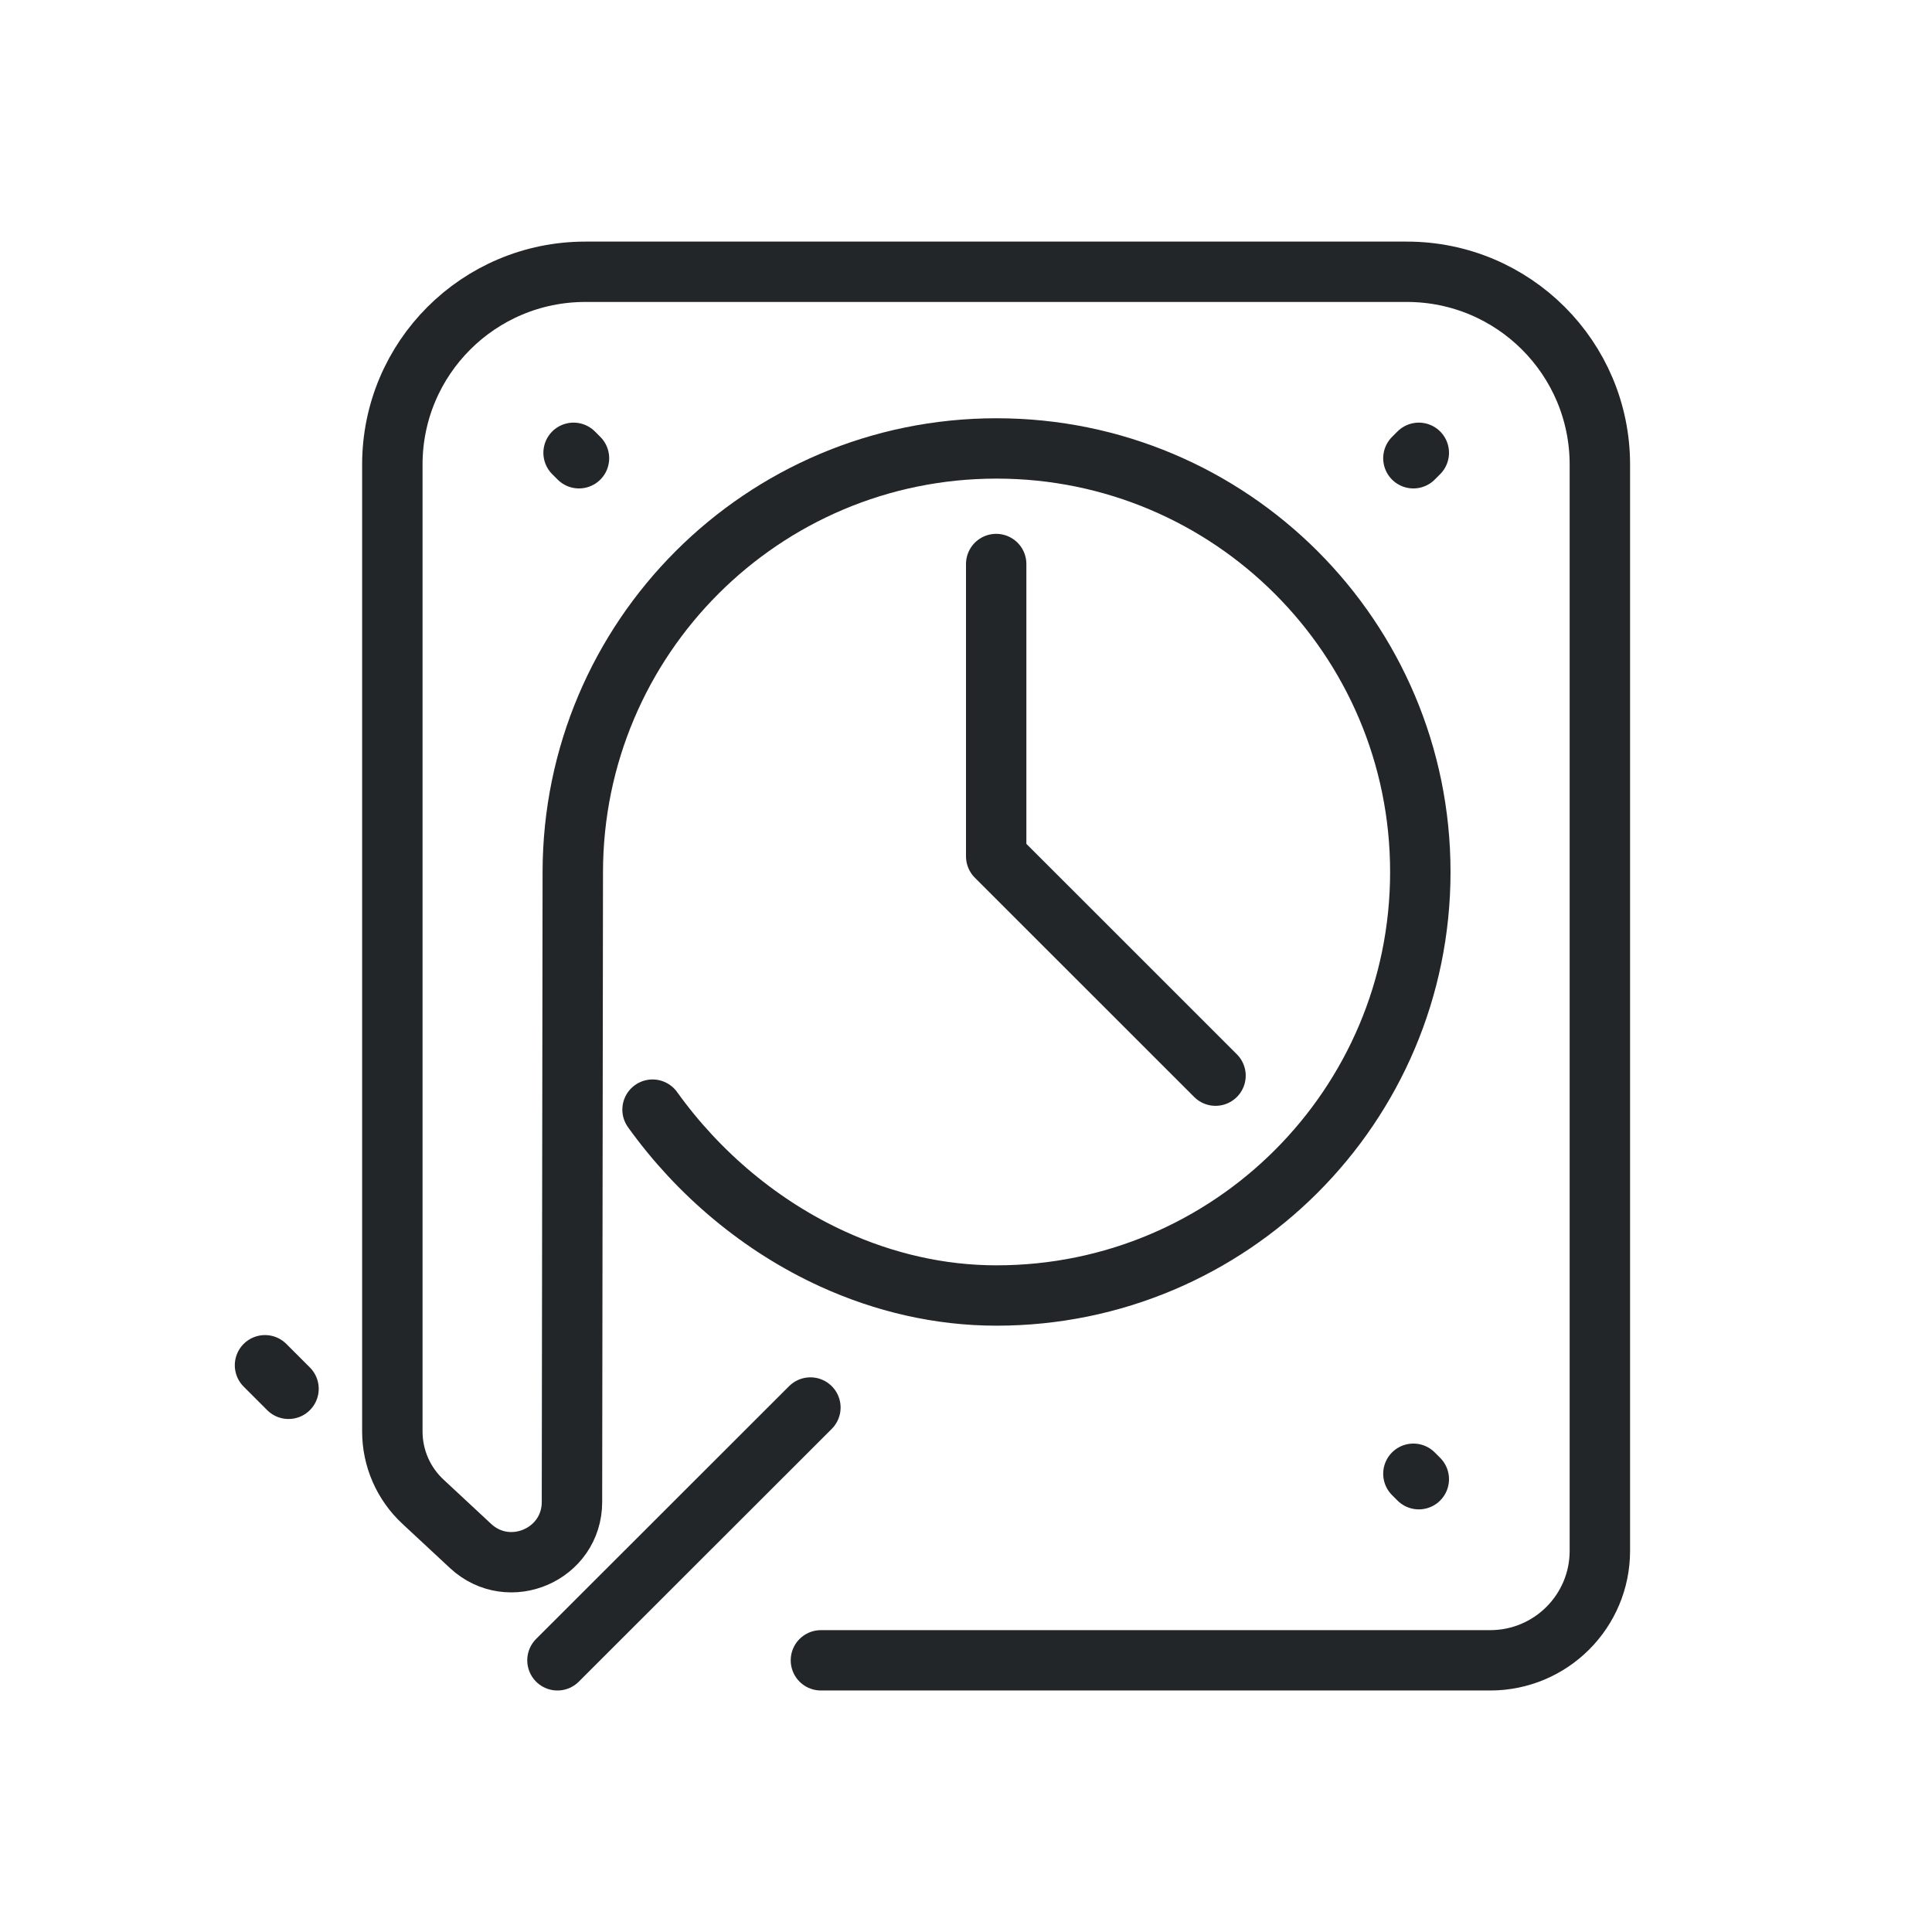
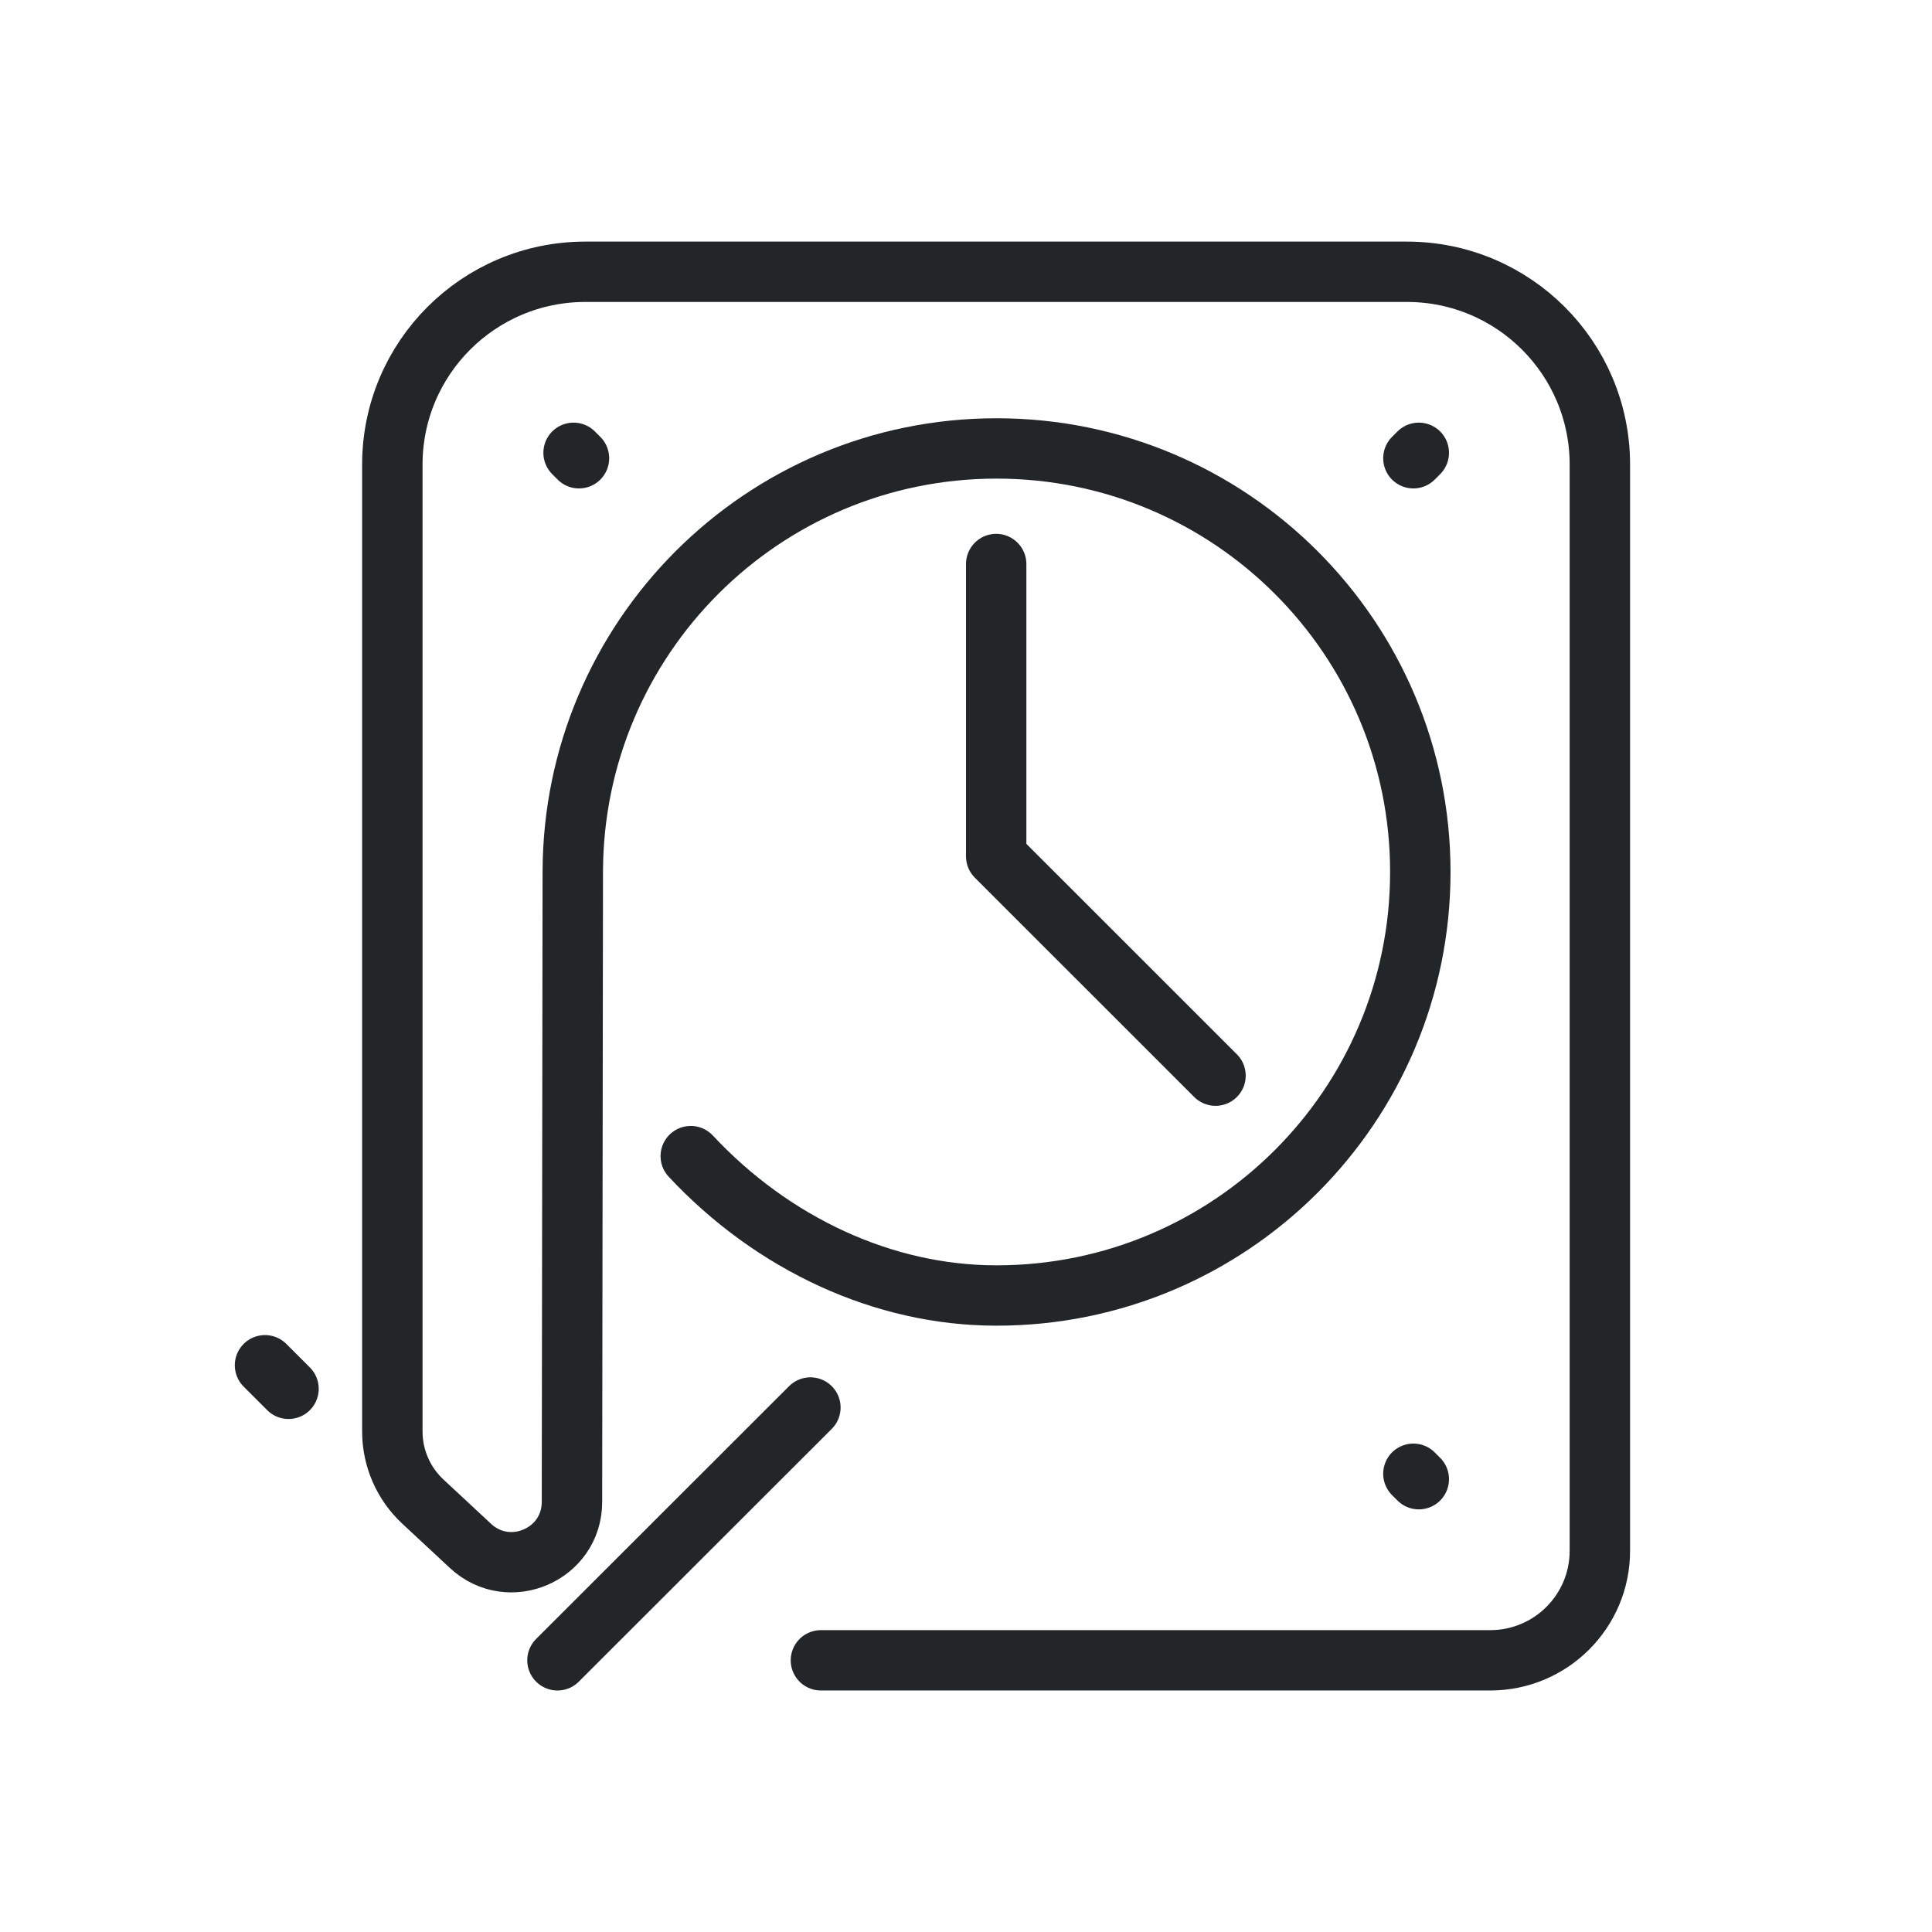
<svg xmlns="http://www.w3.org/2000/svg" width="32" height="32" version="1.1" viewBox="0 0 32 32" xml:space="preserve">
  <defs>
    <style id="current-color-scheme" type="text/css">
     .ColorScheme-Text { color:#232629; }
     .ColorScheme-Highlight { color:#3daee9; }
   </style>
  </defs>
  <g transform="matrix(.99962 0 0 .99998 1.3131 -.060262)" style="stroke-width:1">
    <g transform="matrix(1.3529,0,0,1.3509,1.1177,1.4737)" style="stroke-width:1">
      <g class="ColorScheme-Text" fill="none" stroke="currentColor" stroke-linecap="round" stroke-linejoin="round" stroke-width=".74" style="paint-order:fill markers stroke">
-         <path class="ColorScheme-Text" d="m8.257 19.311 8.197-0c.742 0 1.343-.601 1.343-1.343l0-8.615 0-4.703c0-1.306-1.058-2.364-2.364-2.364h-10.061c-1.306 0-2.364 1.058-2.364 2.364l-0 11.855c-2.9e-6.327.136.639.375.861l.583.543c.472.439 1.242.105 1.242-.54l.01-7.724c.004-2.868 2.324-5.193 5.19-5.193 2.866-1e-7 5.19 2.325 5.19 5.193 0 2.868-2.324 5.193-5.19 5.193-.701 0-1.379-.161-2.002-.445-.88-.401-1.649-1.049-2.211-1.834" stroke="currentColor" style="stroke-width:.74" />
+         <path class="ColorScheme-Text" d="m8.257 19.311 8.197-0c.742 0 1.343-.601 1.343-1.343l0-8.615 0-4.703c0-1.306-1.058-2.364-2.364-2.364h-10.061c-1.306 0-2.364 1.058-2.364 2.364l-0 11.855c-2.9e-6.327.136.639.375.861l.583.543c.472.439 1.242.105 1.242-.54l.01-7.724c.004-2.868 2.324-5.193 5.19-5.193 2.866-1e-7 5.19 2.325 5.19 5.193 0 2.868-2.324 5.193-5.19 5.193-.701 0-1.379-.161-2.002-.445-.656-.299-1.25-.735-1.743-1.264" stroke="currentColor" style="stroke-width:.74" />
      </g>
    </g>
  </g>
  <g stroke="currentColor">
    <path class="ColorScheme-Text" d="m9.233 27.5 4.19-4.187" style="fill:none;paint-order:markers fill stroke;stroke-dashoffset:.5;stroke-linecap:round;stroke-linejoin:round" stroke="currentColor" />
    <path class="ColorScheme-Text" d="m16.5 9.342v4.842l3.633 3.632" style="fill:none;paint-order:markers fill stroke;stroke-dashoffset:.5;stroke-linecap:round;stroke-linejoin:round" stroke="currentColor" />
    <path class="ColorScheme-Text" d="m4.389 22.613.39.39" style="fill:none;paint-order:markers fill stroke;stroke-dashoffset:.5;stroke-linecap:round;stroke-linejoin:round" stroke="currentColor" />
    <path class="ColorScheme-Text" d="m9.5 7.5.09.09" style="fill:none;paint-order:markers fill stroke;stroke-dashoffset:.5;stroke-linecap:round;stroke-linejoin:round" stroke="currentColor" />
    <path class="ColorScheme-Text" d="m23.41 7.59.09-.09" style="fill:none;paint-order:markers fill stroke;stroke-dashoffset:.5;stroke-linecap:round;stroke-linejoin:round" stroke="currentColor" />
    <path class="ColorScheme-Text" d="m23.41 24.41.09.09" style="fill:none;paint-order:markers fill stroke;stroke-dashoffset:.5;stroke-linecap:round;stroke-linejoin:round" stroke="currentColor" />
  </g>
</svg>
